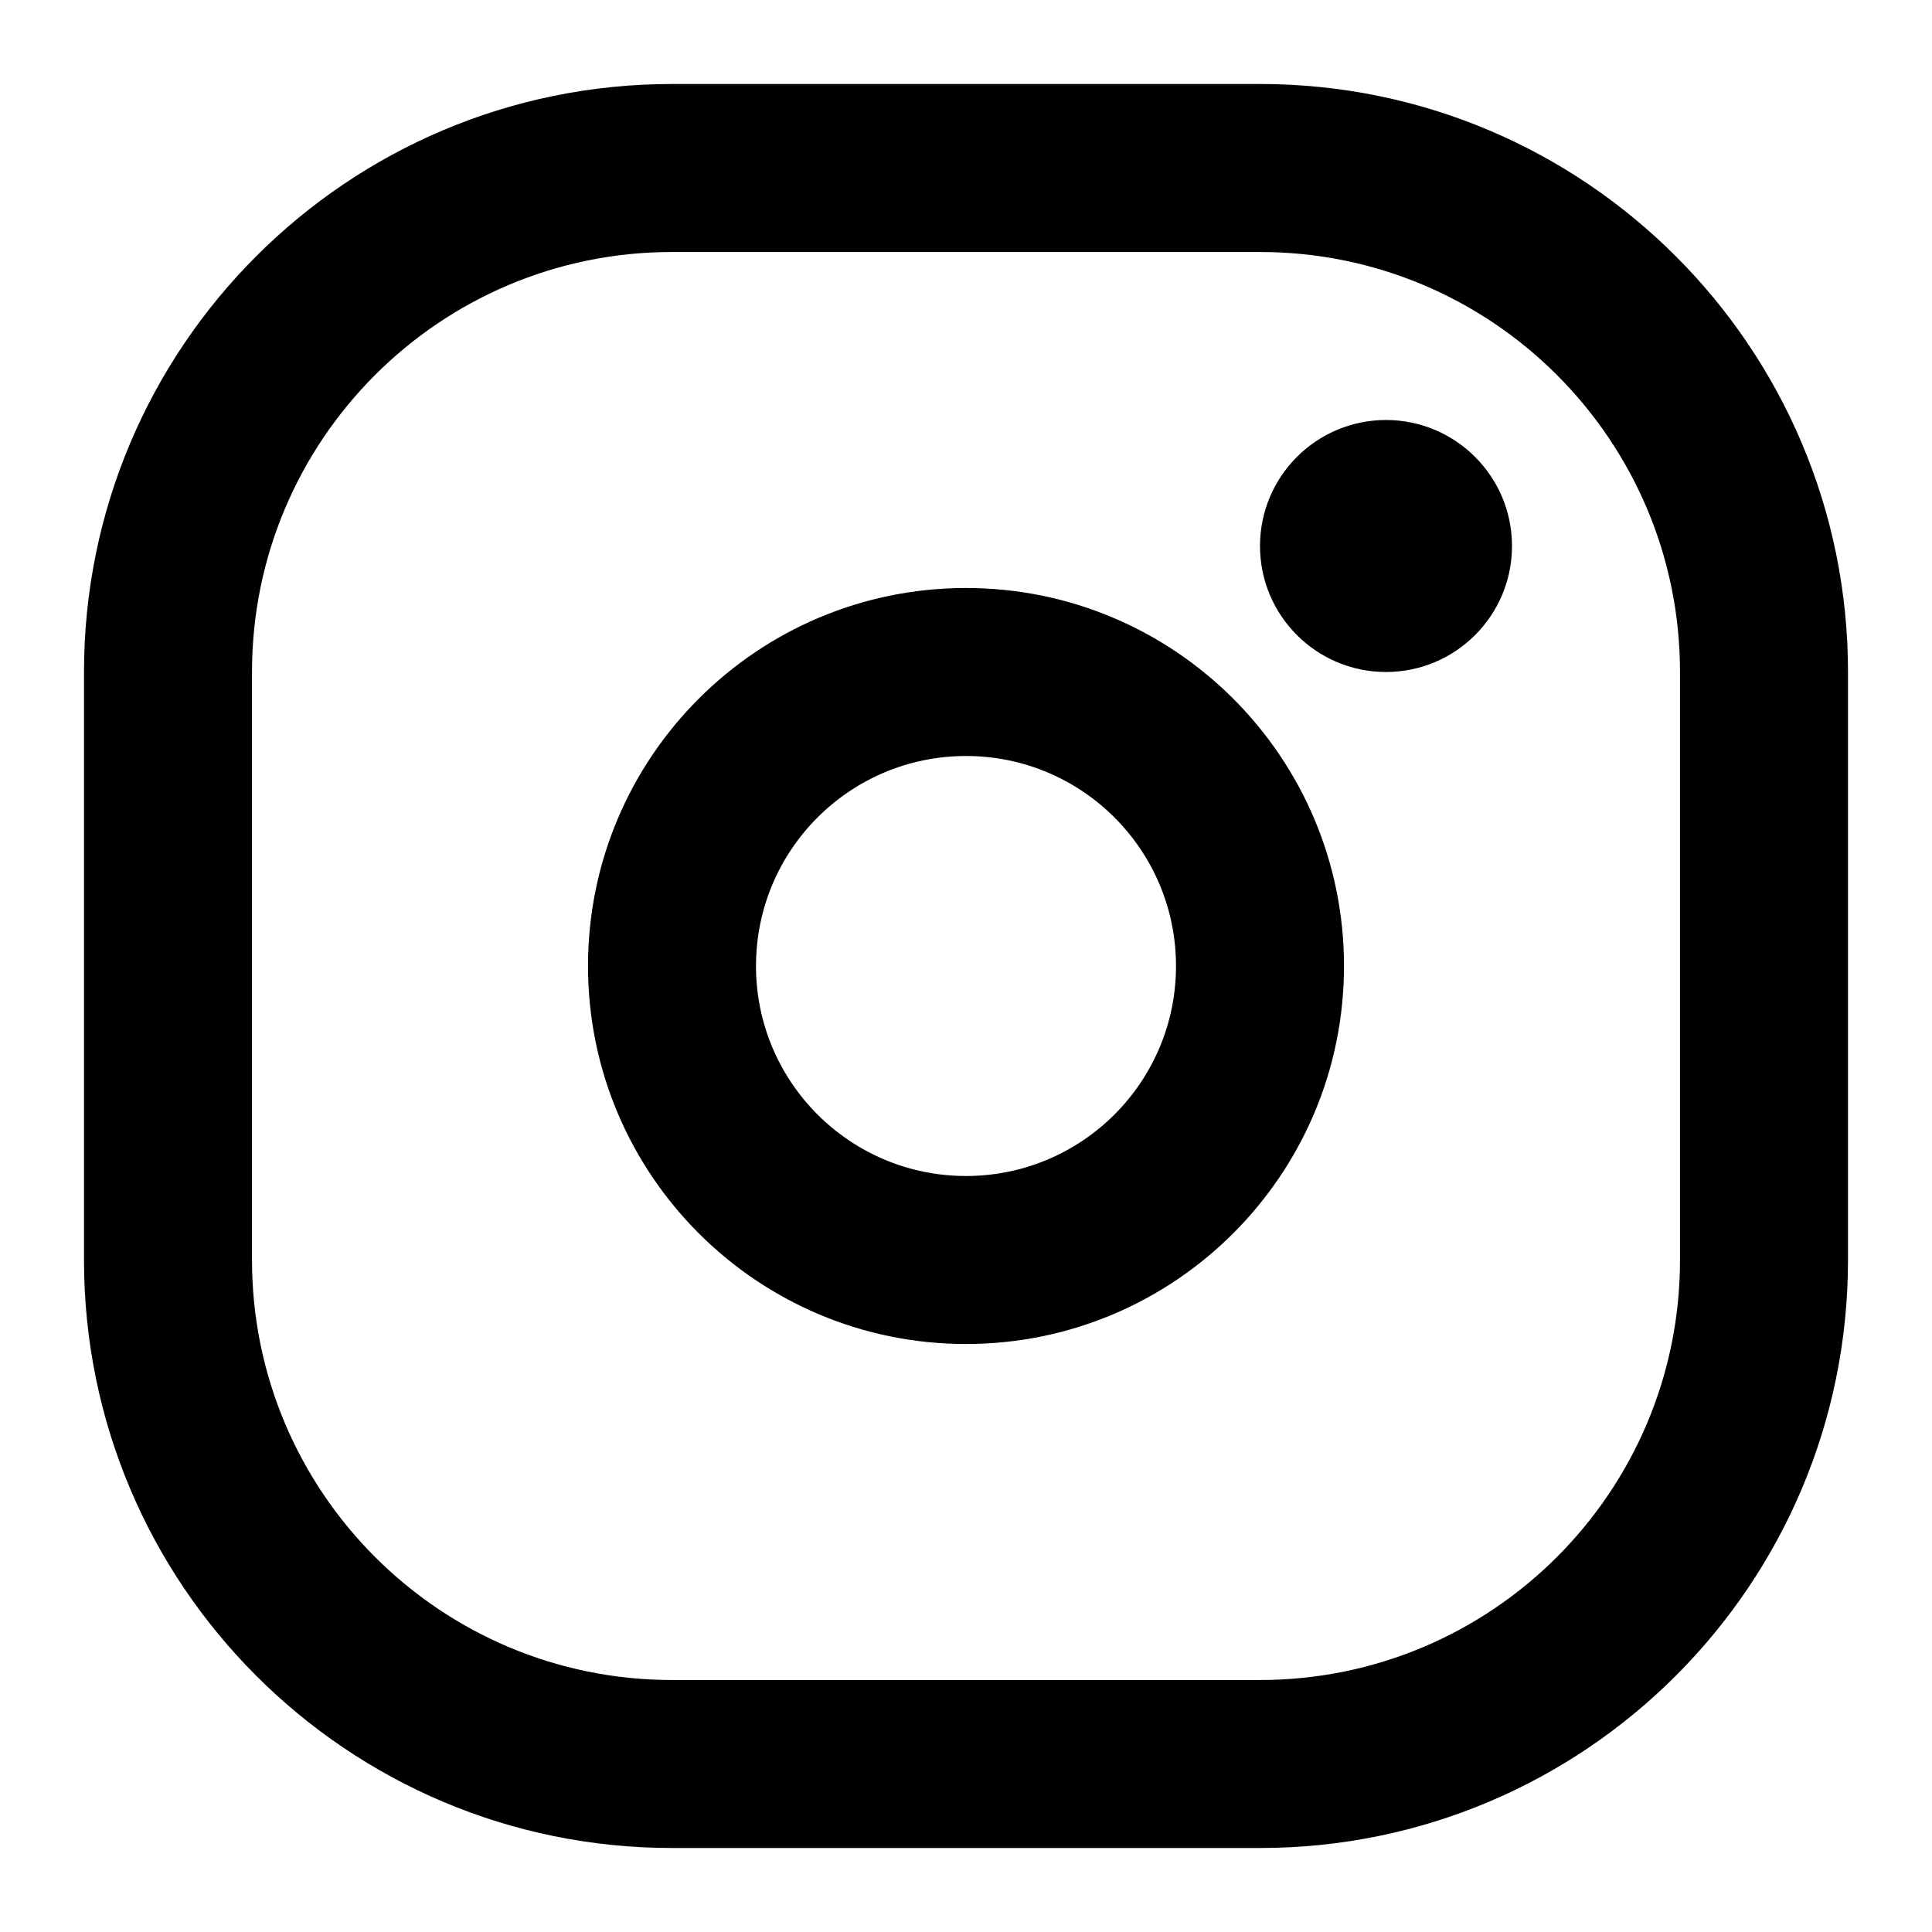
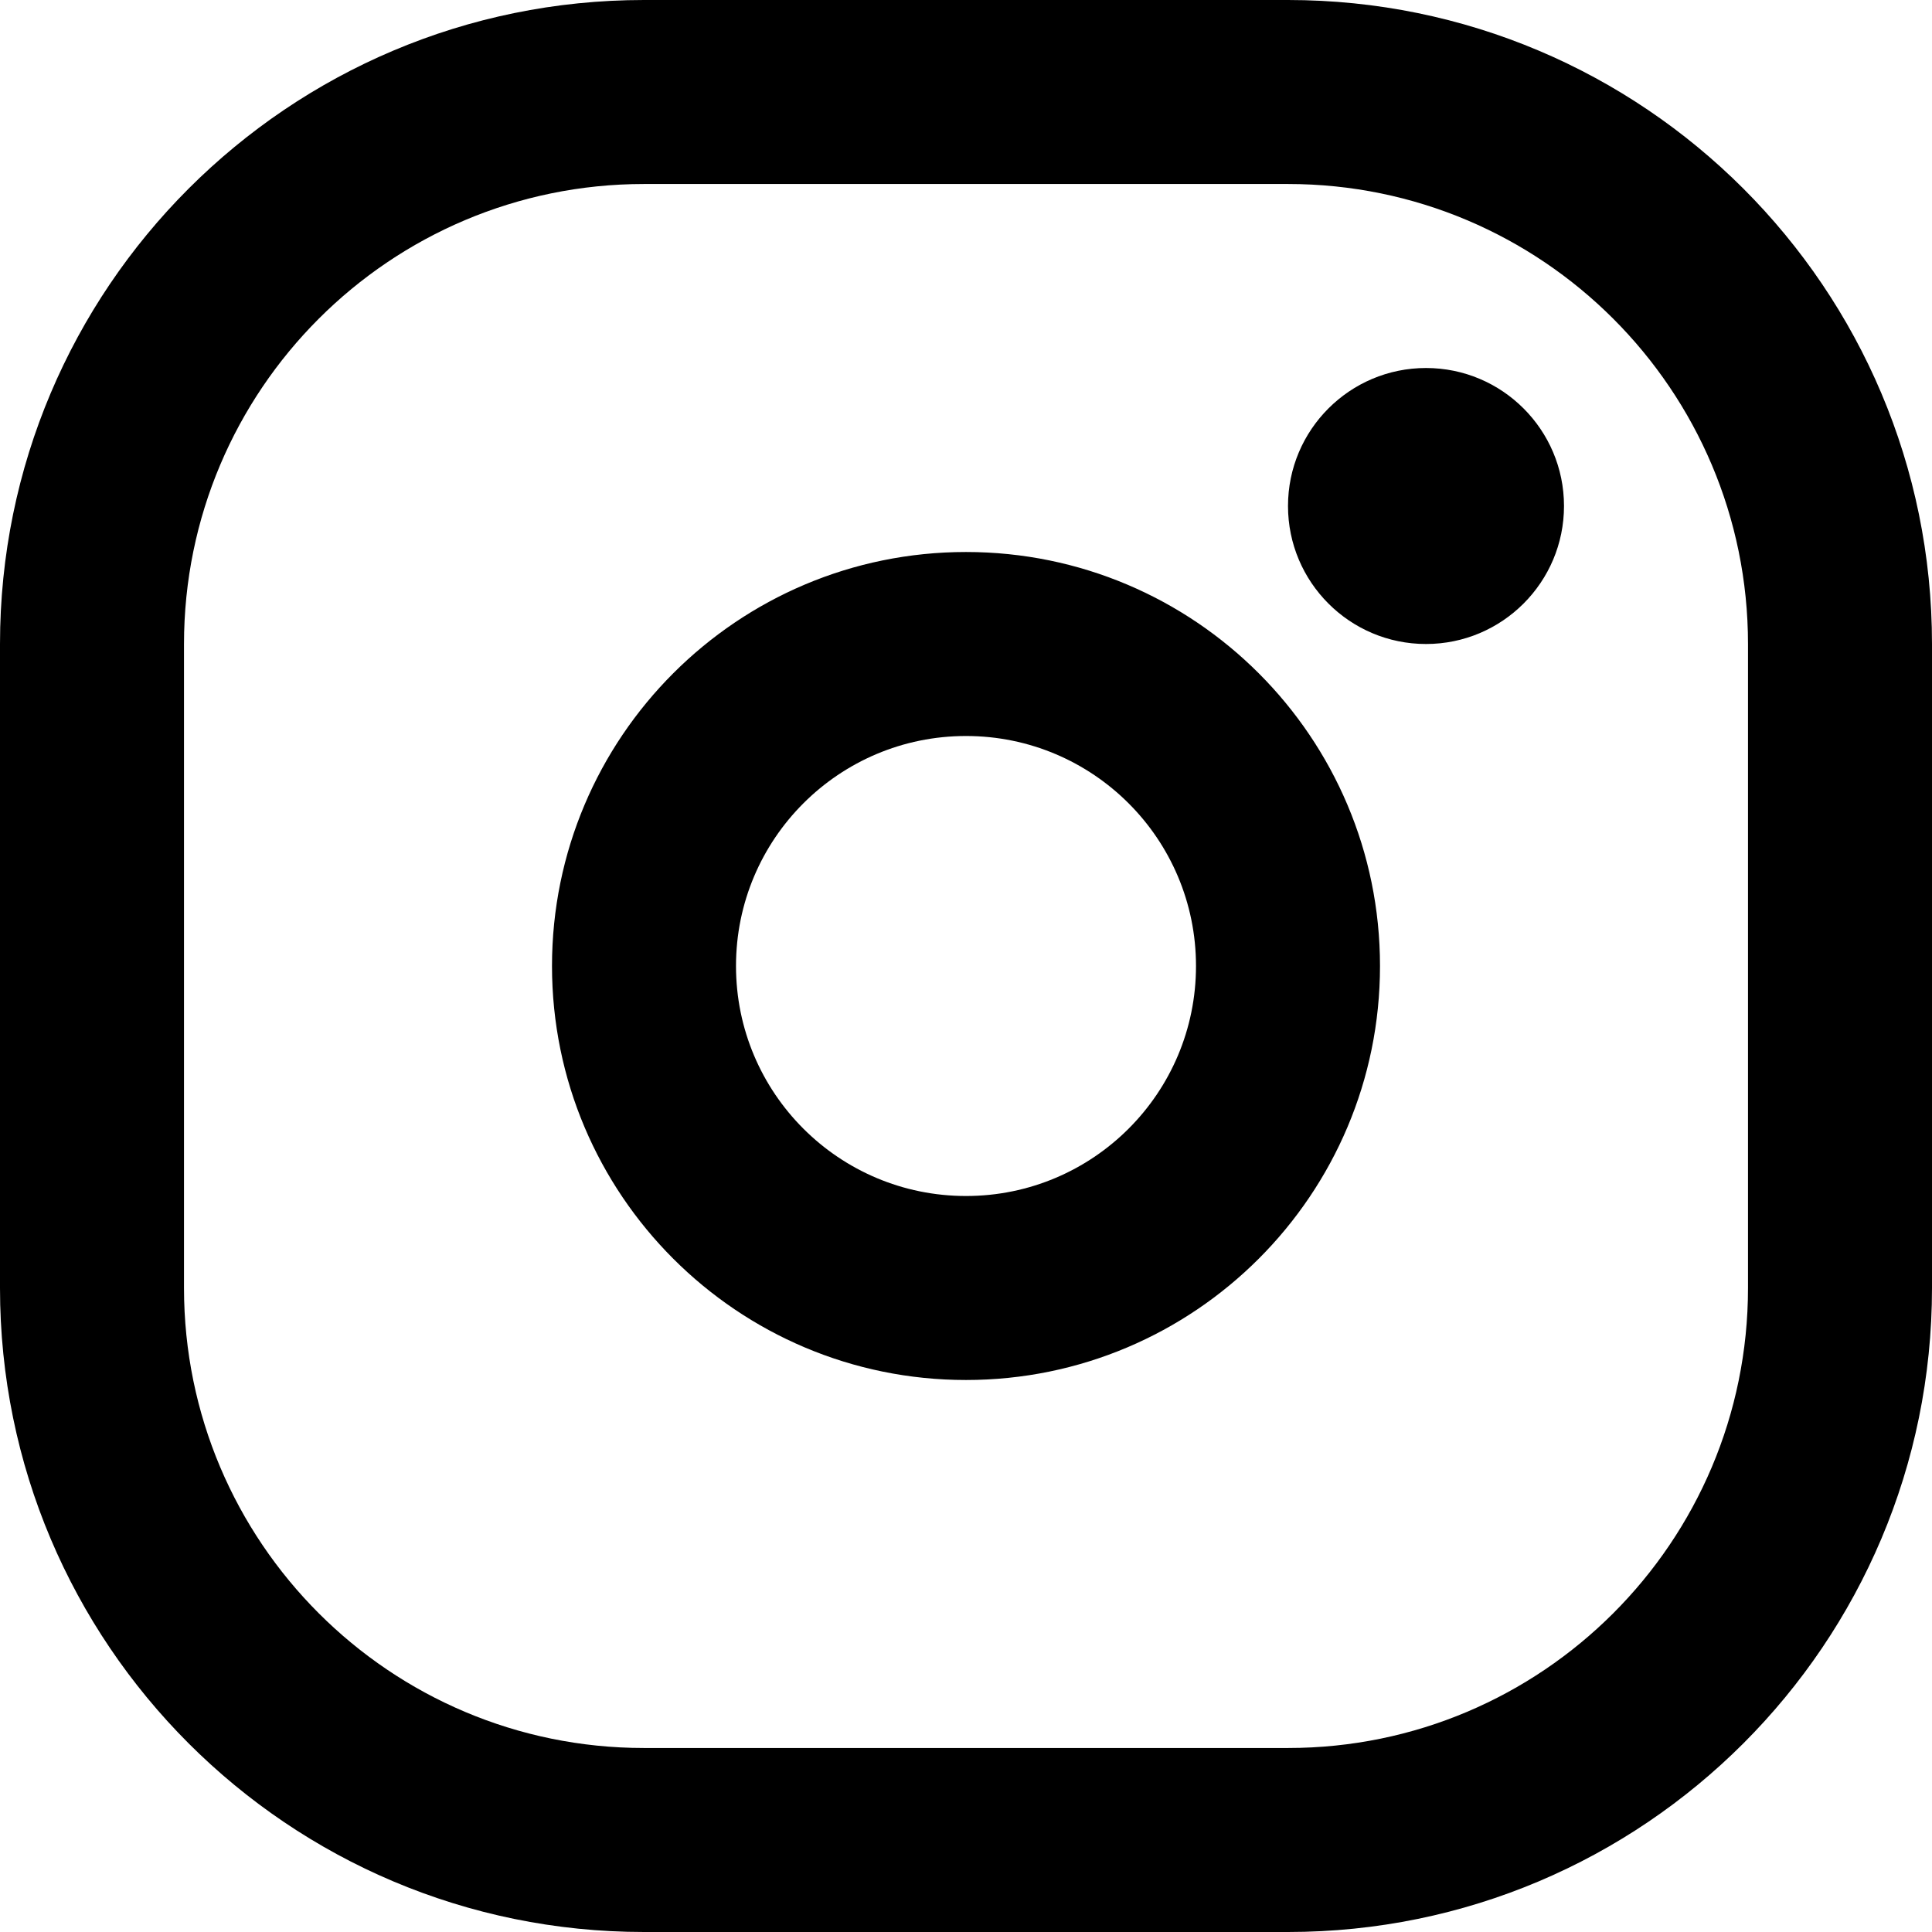
- <svg xmlns="http://www.w3.org/2000/svg" width="48" height="48" viewBox="13 12 23 23" fill="">
+ <svg xmlns="http://www.w3.org/2000/svg" width="24" height="24" viewBox="14 13 21 21" fill="">
  <g clip-path="url(#mask0_21_17463)" x="14" y="13" width="21" height="21">
    <path fill-rule="evenodd" clip-rule="evenodd" d="M28 13C31.866 13 35 16.134 35 20V27C35 30.866 31.866 34 28 34H21C17.134 34 14 30.866 14 27V20C14 16.134 17.134 13 21 13H28ZM28 15H21C18.239 15 16 17.239 16 20V27C16 29.761 18.239 32 21 32H28C30.761 32 33 29.761 33 27V20C33 17.239 30.761 15 28 15ZM29 23.5C29 21.015 26.985 19 24.5 19C22.015 19 20 21.015 20 23.5C20 25.985 22.015 28 24.5 28C26.985 28 29 25.985 29 23.5ZM24.5 21C23.119 21 22 22.119 22 23.5C22 24.881 23.119 26 24.5 26C25.881 26 27 24.881 27 23.5C27 22.119 25.881 21 24.5 21ZM31 18.5C31 17.672 30.328 17 29.5 17C28.672 17 28 17.672 28 18.5C28 19.328 28.672 20 29.5 20C30.328 20 31 19.328 31 18.5Z" fill="" />
  </g>
  <clipPath id="mask0_21_17463">
    <rect width="48" height="48" fill="" />
  </clipPath>
</svg>
